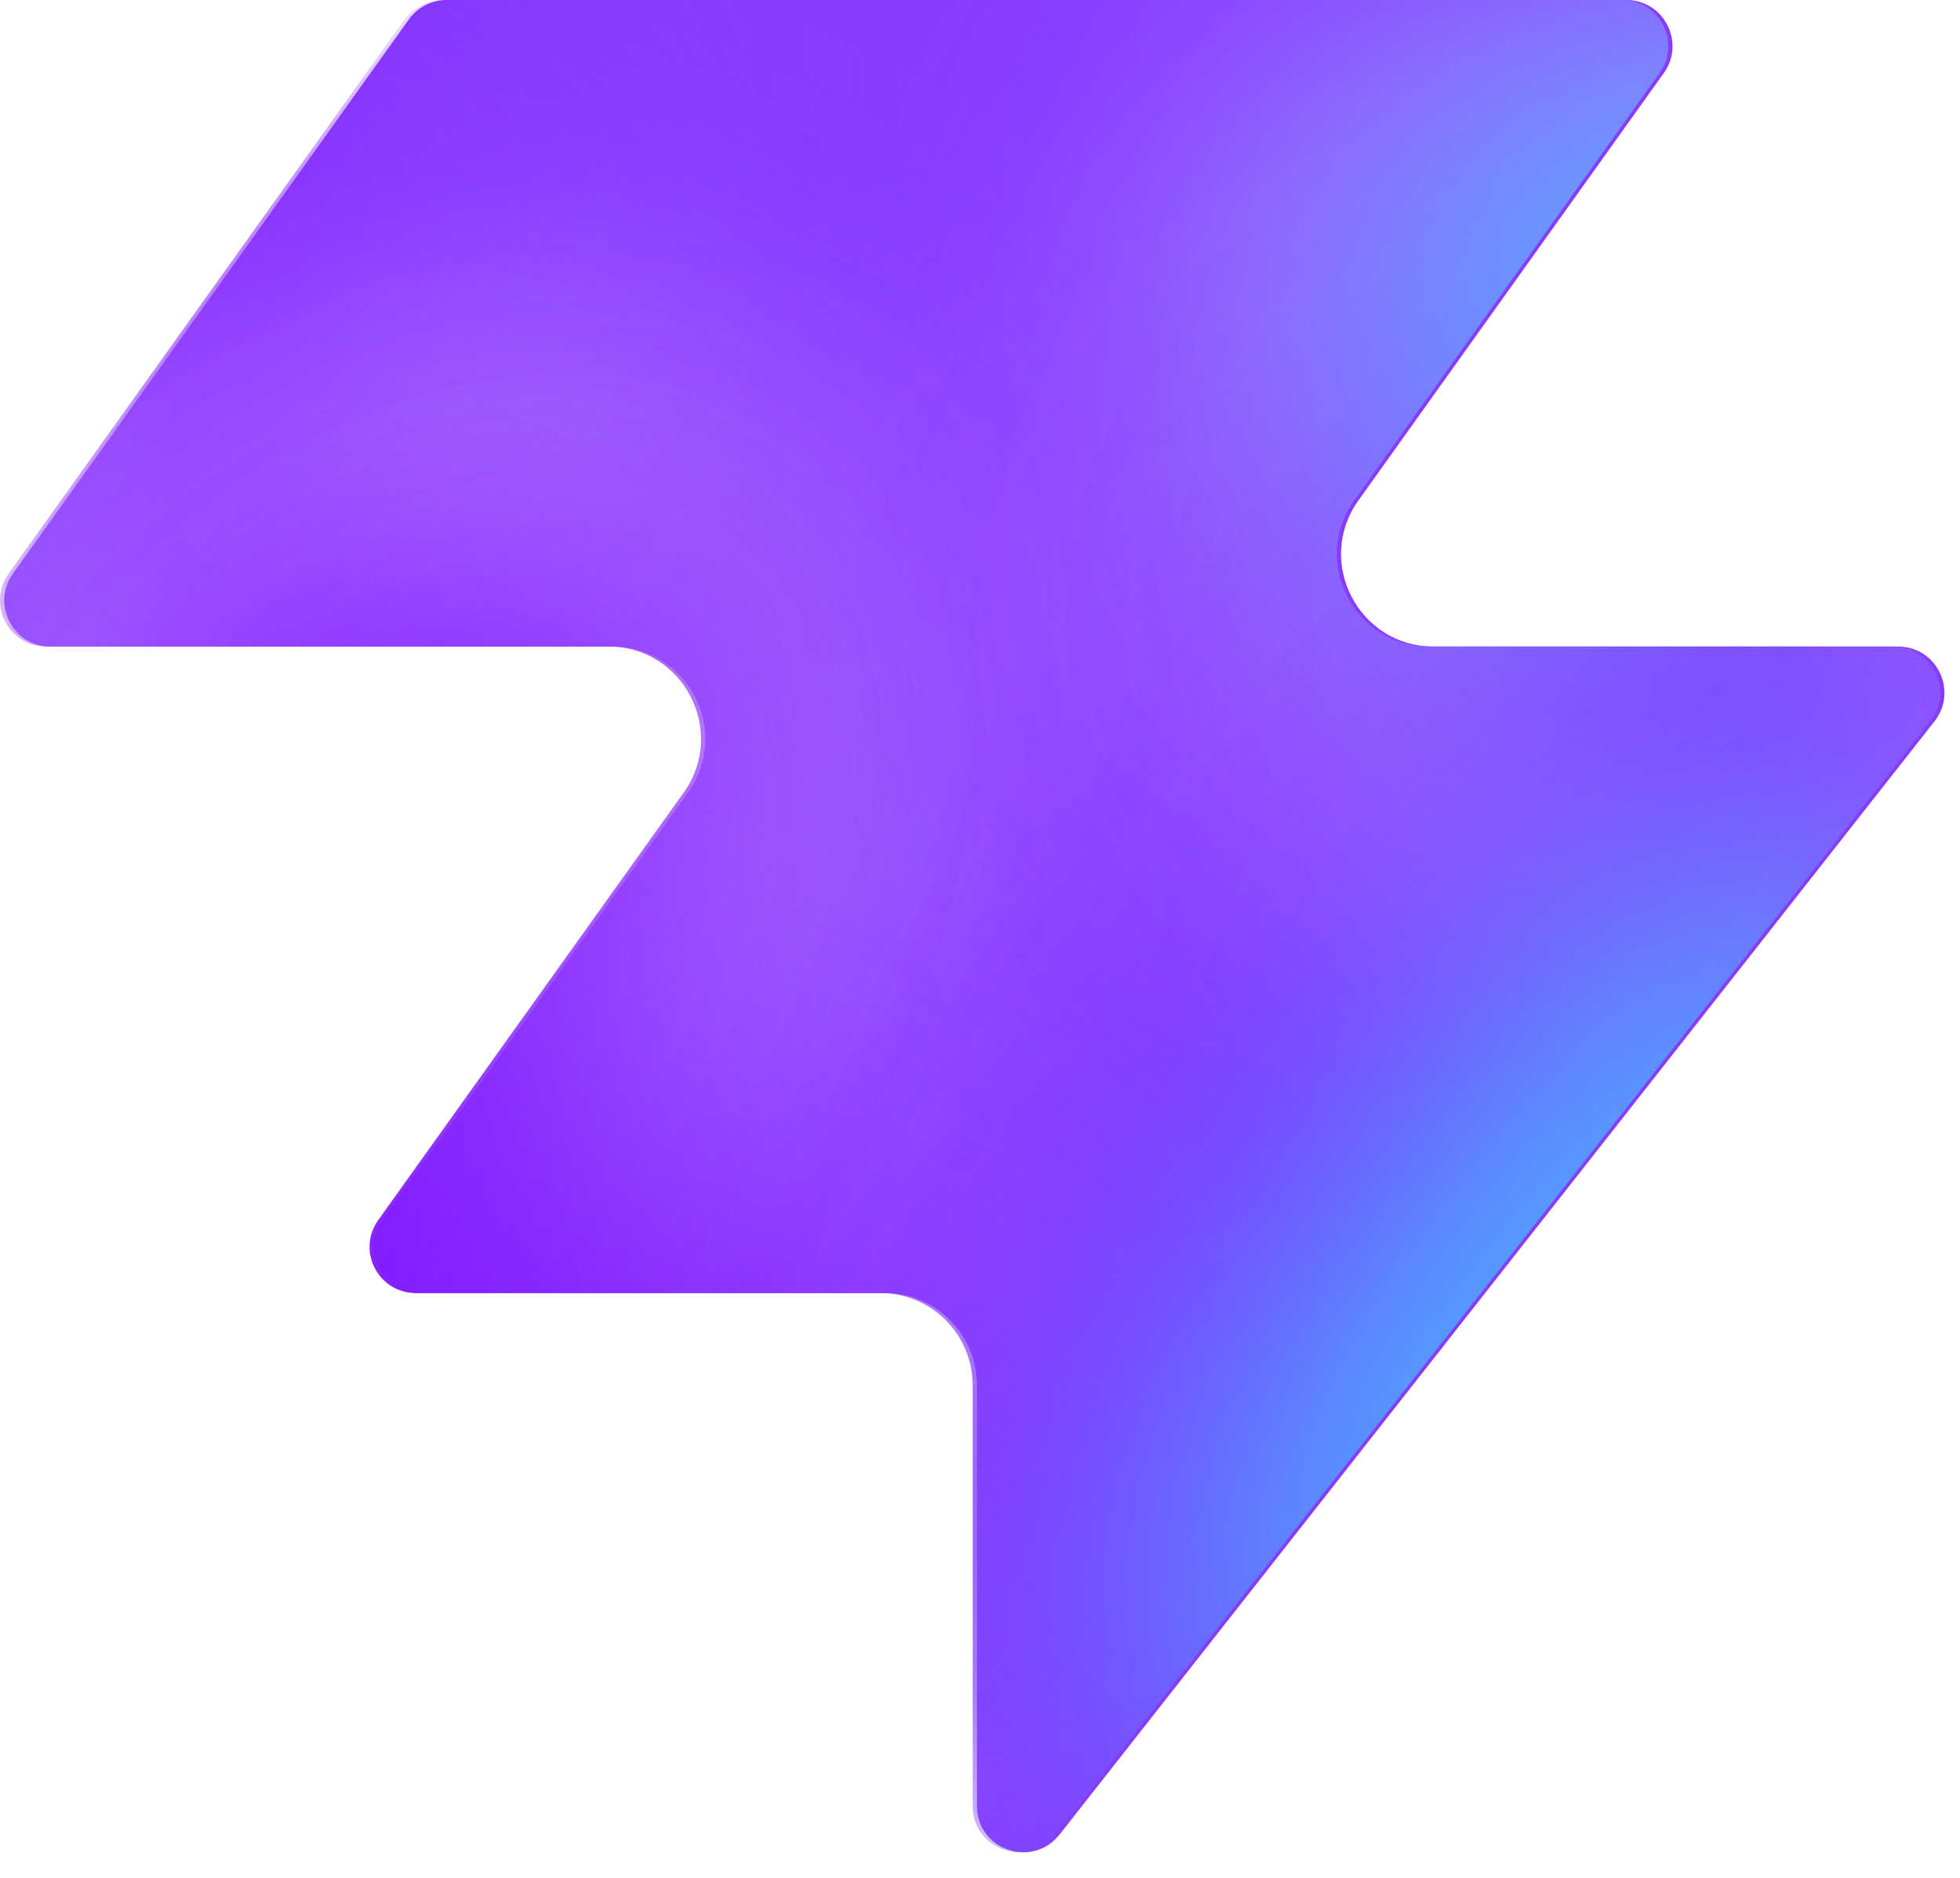
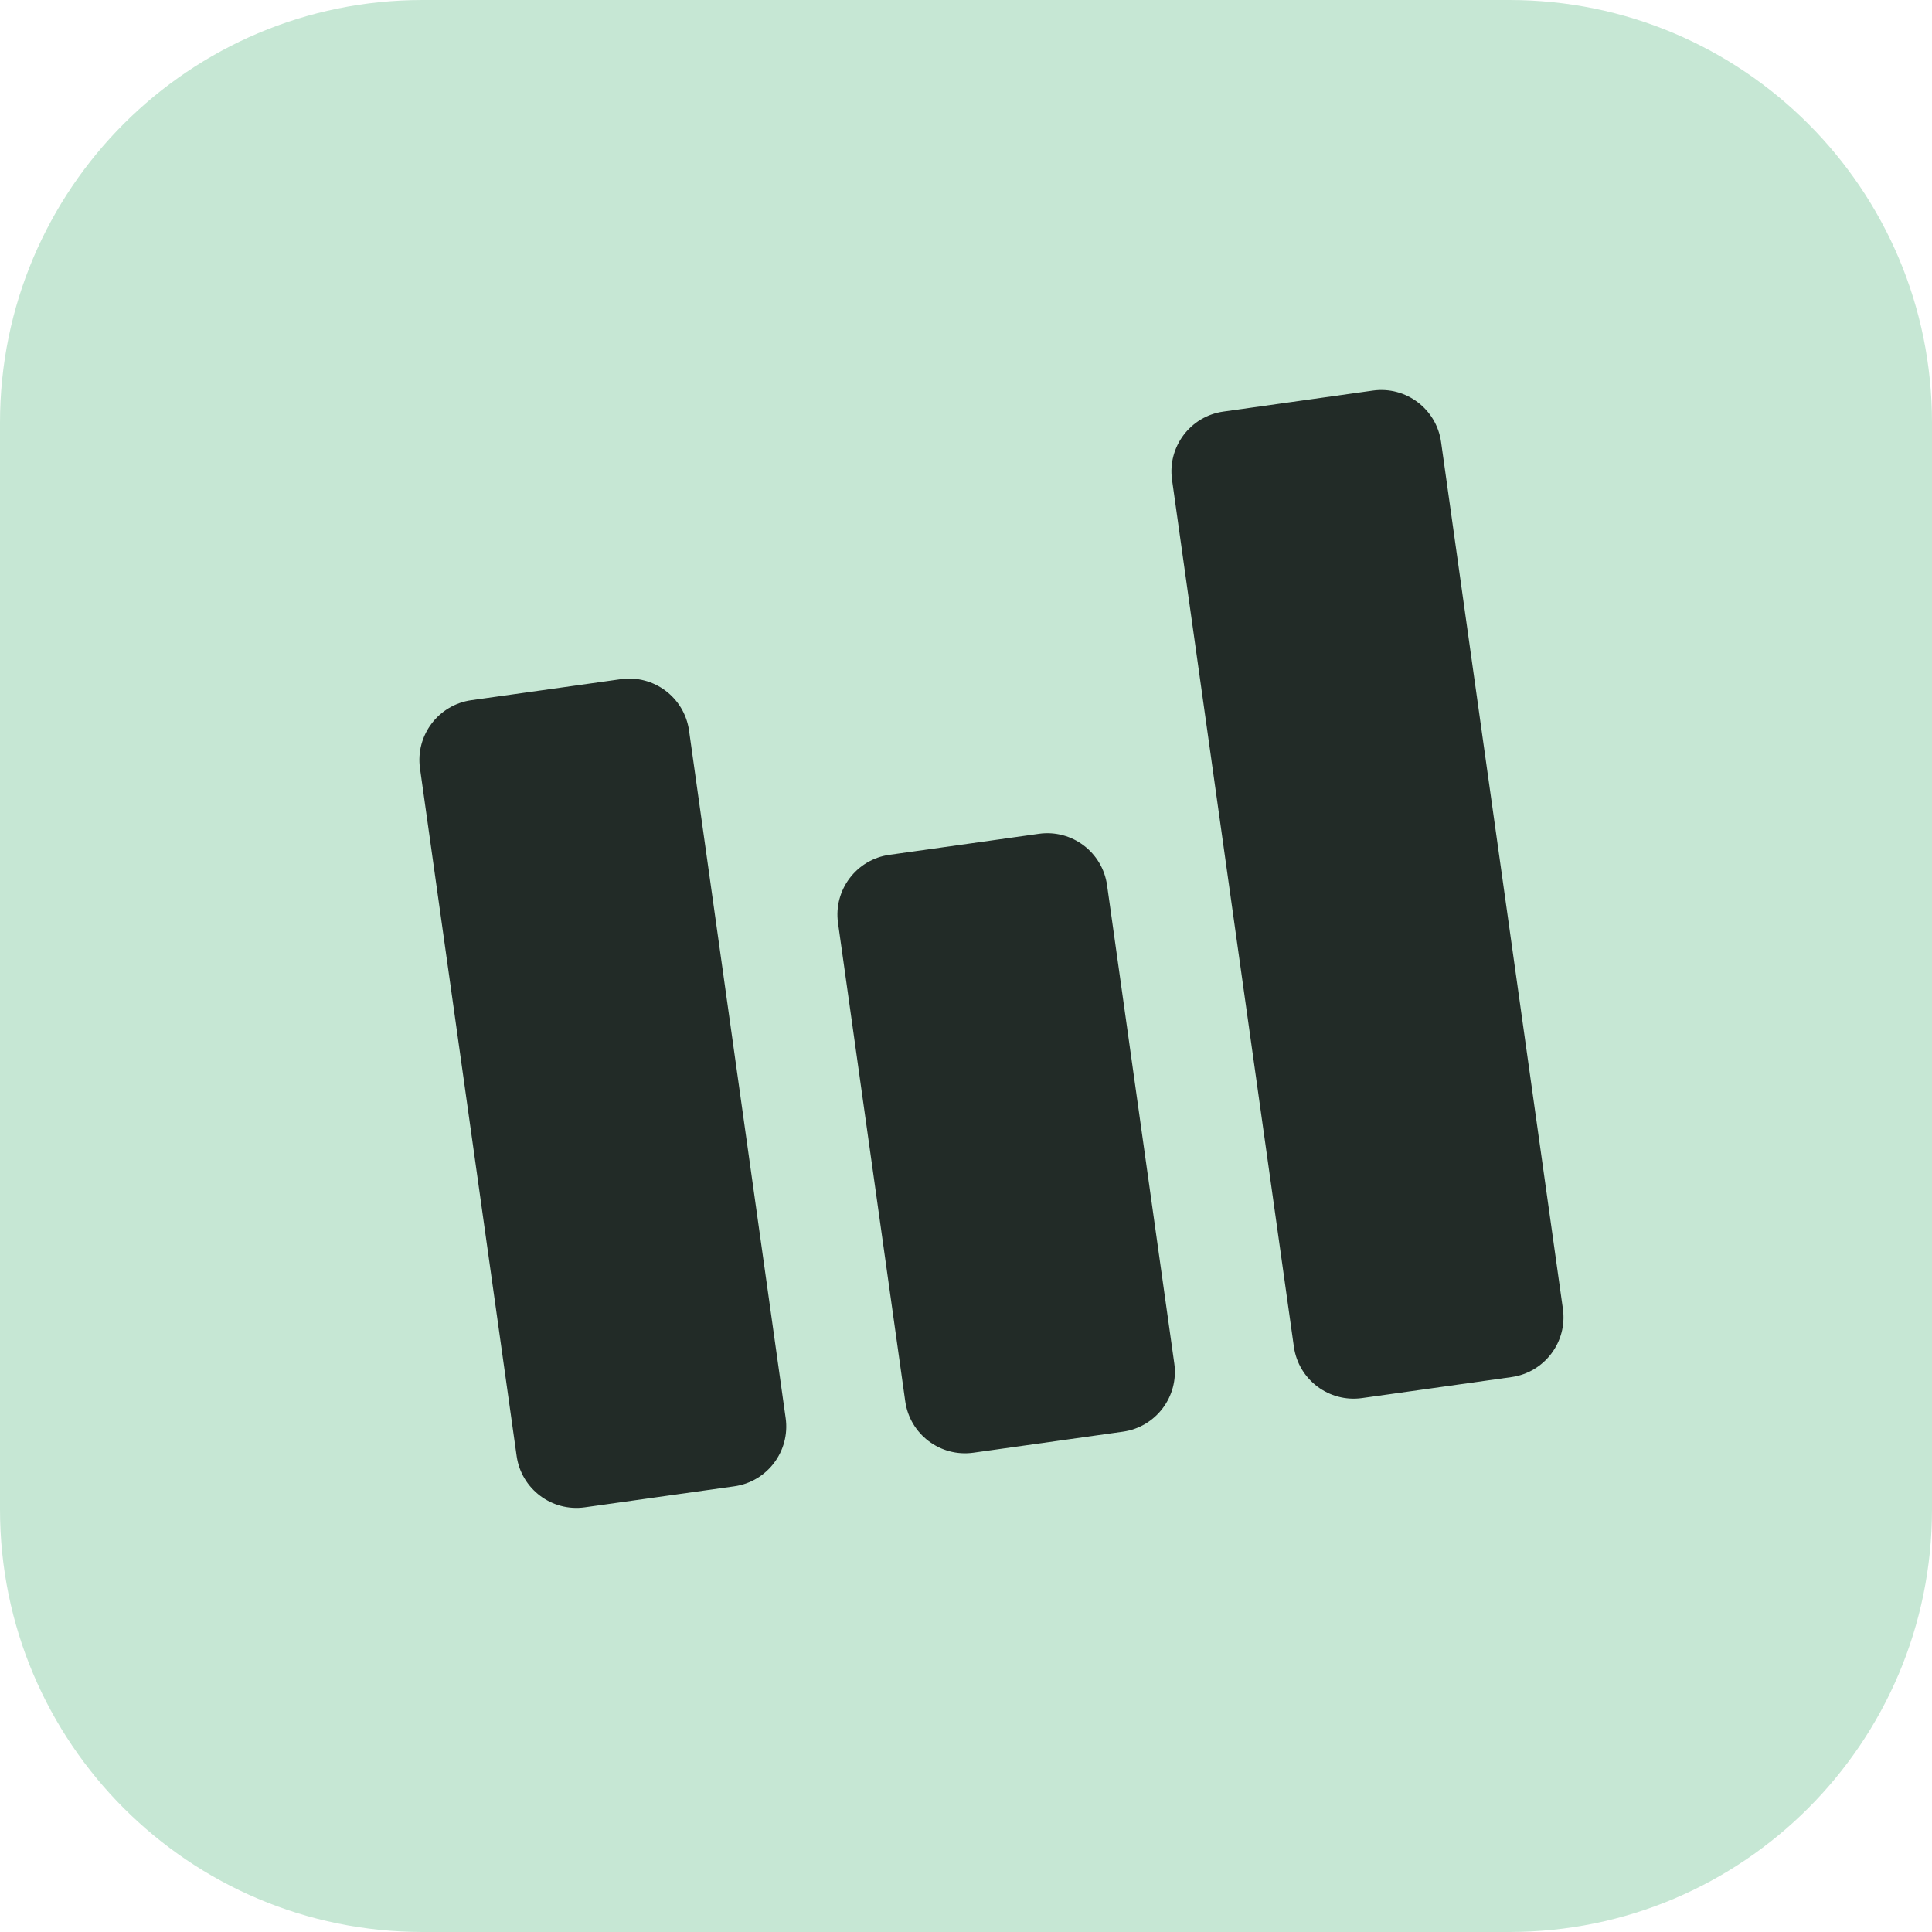
- <svg xmlns="http://www.w3.org/2000/svg" width="48" height="46" fill="none" viewBox="0 0 48 46">
-   <path fill="#863bff" d="M25.946 44.938c-.664.845-2.021.375-2.021-.698V33.937a2.26 2.26 0 0 0-2.262-2.262H10.287c-.92 0-1.456-1.04-.92-1.788l7.48-10.471c1.07-1.497 0-3.578-1.842-3.578H1.237c-.92 0-1.456-1.04-.92-1.788L10.013.474c.214-.297.556-.474.92-.474h28.894c.92 0 1.456 1.04.92 1.788l-7.48 10.471c-1.07 1.498 0 3.579 1.842 3.579h11.377c.943 0 1.473 1.088.89 1.83L25.947 44.94z" style="fill:#863bff;fill:color(display-p3 .525 .23 1);fill-opacity:1" />
-   <mask id="a" width="48" height="46" x="0" y="0" maskUnits="userSpaceOnUse" style="mask-type:alpha">
-     <path fill="#000" d="M25.842 44.938c-.664.844-2.021.375-2.021-.698V33.937a2.26 2.26 0 0 0-2.262-2.262H10.183c-.92 0-1.456-1.04-.92-1.788l7.48-10.471c1.07-1.498 0-3.579-1.842-3.579H1.133c-.92 0-1.456-1.04-.92-1.787L9.91.473c.214-.297.556-.474.92-.474h28.894c.92 0 1.456 1.04.92 1.788l-7.48 10.471c-1.07 1.498 0 3.578 1.842 3.578h11.377c.943 0 1.473 1.088.89 1.832L25.843 44.94z" style="fill:#000;fill-opacity:1" />
-   </mask>
-   <g mask="url(#a)">
-     <g filter="url(#b)">
-       <ellipse cx="5.508" cy="14.704" fill="#ede6ff" rx="5.508" ry="14.704" style="fill:#ede6ff;fill:color(display-p3 .927 .903 1);fill-opacity:1" transform="matrix(.00324 1 1 -.00324 -4.47 31.516)" />
-     </g>
-     <g filter="url(#c)">
-       <ellipse cx="10.399" cy="29.851" fill="#ede6ff" rx="10.399" ry="29.851" style="fill:#ede6ff;fill:color(display-p3 .927 .903 1);fill-opacity:1" transform="matrix(.00324 1 1 -.00324 -39.328 7.883)" />
-     </g>
-     <g filter="url(#d)">
-       <ellipse cx="5.508" cy="30.487" fill="#7e14ff" rx="5.508" ry="30.487" style="fill:#7e14ff;fill:color(display-p3 .492 .077 1);fill-opacity:1" transform="rotate(89.814 -25.913 -14.639)scale(1 -1)" />
-     </g>
-     <g filter="url(#e)">
-       <ellipse cx="5.508" cy="30.599" fill="#7e14ff" rx="5.508" ry="30.599" style="fill:#7e14ff;fill:color(display-p3 .492 .077 1);fill-opacity:1" transform="rotate(89.814 -32.644 -3.334)scale(1 -1)" />
-     </g>
-     <g filter="url(#f)">
-       <ellipse cx="5.508" cy="30.599" fill="#7e14ff" rx="5.508" ry="30.599" style="fill:#7e14ff;fill:color(display-p3 .492 .077 1);fill-opacity:1" transform="matrix(.00324 1 1 -.00324 -34.34 30.47)" />
-     </g>
-     <g filter="url(#g)">
-       <ellipse cx="14.072" cy="22.078" fill="#ede6ff" rx="14.072" ry="22.078" style="fill:#ede6ff;fill:color(display-p3 .927 .903 1);fill-opacity:1" transform="rotate(93.35 24.506 48.493)scale(-1 1)" />
-     </g>
-     <g filter="url(#h)">
-       <ellipse cx="3.47" cy="21.501" fill="#7e14ff" rx="3.47" ry="21.501" style="fill:#7e14ff;fill:color(display-p3 .492 .077 1);fill-opacity:1" transform="rotate(89.009 28.708 47.59)scale(-1 1)" />
-     </g>
-     <g filter="url(#i)">
-       <ellipse cx="3.47" cy="21.501" fill="#7e14ff" rx="3.47" ry="21.501" style="fill:#7e14ff;fill:color(display-p3 .492 .077 1);fill-opacity:1" transform="rotate(89.009 28.708 47.59)scale(-1 1)" />
-     </g>
-     <g filter="url(#j)">
-       <ellipse cx=".387" cy="8.972" fill="#7e14ff" rx="4.407" ry="29.108" style="fill:#7e14ff;fill:color(display-p3 .492 .077 1);fill-opacity:1" transform="rotate(39.51 .387 8.972)" />
-     </g>
-     <g filter="url(#k)">
-       <ellipse cx="47.523" cy="-6.092" fill="#7e14ff" rx="4.407" ry="29.108" style="fill:#7e14ff;fill:color(display-p3 .492 .077 1);fill-opacity:1" transform="rotate(37.892 47.523 -6.092)" />
-     </g>
-     <g filter="url(#l)">
-       <ellipse cx="41.412" cy="6.333" fill="#47bfff" rx="5.971" ry="9.665" style="fill:#47bfff;fill:color(display-p3 .28 .748 1);fill-opacity:1" transform="rotate(37.892 41.412 6.333)" />
-     </g>
-     <g filter="url(#m)">
-       <ellipse cx="-1.879" cy="38.332" fill="#7e14ff" rx="4.407" ry="29.108" style="fill:#7e14ff;fill:color(display-p3 .492 .077 1);fill-opacity:1" transform="rotate(37.892 -1.88 38.332)" />
-     </g>
-     <g filter="url(#n)">
-       <ellipse cx="-1.879" cy="38.332" fill="#7e14ff" rx="4.407" ry="29.108" style="fill:#7e14ff;fill:color(display-p3 .492 .077 1);fill-opacity:1" transform="rotate(37.892 -1.88 38.332)" />
-     </g>
-     <g filter="url(#o)">
-       <ellipse cx="35.651" cy="29.907" fill="#7e14ff" rx="4.407" ry="29.108" style="fill:#7e14ff;fill:color(display-p3 .492 .077 1);fill-opacity:1" transform="rotate(37.892 35.651 29.907)" />
-     </g>
-     <g filter="url(#p)">
-       <ellipse cx="38.418" cy="32.4" fill="#47bfff" rx="5.971" ry="15.297" style="fill:#47bfff;fill:color(display-p3 .28 .748 1);fill-opacity:1" transform="rotate(37.892 38.418 32.4)" />
-     </g>
+ <svg xmlns="http://www.w3.org/2000/svg" viewBox="0 0 64 64">
+   <rect width="64" height="64" rx="14" fill="#c6e7d4" />
+   <g fill="#222b27" transform="rotate(-8 32 32)">
+     <rect x="15" y="21" width="9" height="27" rx="2" />
+     <rect x="28" y="28" width="9" height="20" rx="2" />
+     <rect x="41" y="15" width="9" height="33" rx="2" />
  </g>
-   <defs>
-     <filter id="b" width="60.045" height="41.654" x="-19.77" y="16.149" color-interpolation-filters="sRGB" filterUnits="userSpaceOnUse">
-       <feFlood flood-opacity="0" result="BackgroundImageFix" />
-       <feBlend in="SourceGraphic" in2="BackgroundImageFix" result="shape" />
-       <feGaussianBlur result="effect1_foregroundBlur_2002_17158" stdDeviation="7.659" />
-     </filter>
-     <filter id="c" width="90.34" height="51.437" x="-54.613" y="-7.533" color-interpolation-filters="sRGB" filterUnits="userSpaceOnUse">
-       <feFlood flood-opacity="0" result="BackgroundImageFix" />
-       <feBlend in="SourceGraphic" in2="BackgroundImageFix" result="shape" />
-       <feGaussianBlur result="effect1_foregroundBlur_2002_17158" stdDeviation="7.659" />
-     </filter>
-     <filter id="d" width="79.355" height="29.4" x="-49.64" y="2.03" color-interpolation-filters="sRGB" filterUnits="userSpaceOnUse">
-       <feFlood flood-opacity="0" result="BackgroundImageFix" />
-       <feBlend in="SourceGraphic" in2="BackgroundImageFix" result="shape" />
-       <feGaussianBlur result="effect1_foregroundBlur_2002_17158" stdDeviation="4.596" />
-     </filter>
-     <filter id="e" width="79.579" height="29.4" x="-45.045" y="20.029" color-interpolation-filters="sRGB" filterUnits="userSpaceOnUse">
-       <feFlood flood-opacity="0" result="BackgroundImageFix" />
-       <feBlend in="SourceGraphic" in2="BackgroundImageFix" result="shape" />
-       <feGaussianBlur result="effect1_foregroundBlur_2002_17158" stdDeviation="4.596" />
-     </filter>
-     <filter id="f" width="79.579" height="29.4" x="-43.513" y="21.178" color-interpolation-filters="sRGB" filterUnits="userSpaceOnUse">
-       <feFlood flood-opacity="0" result="BackgroundImageFix" />
-       <feBlend in="SourceGraphic" in2="BackgroundImageFix" result="shape" />
-       <feGaussianBlur result="effect1_foregroundBlur_2002_17158" stdDeviation="4.596" />
-     </filter>
-     <filter id="g" width="74.749" height="58.852" x="15.756" y="-17.901" color-interpolation-filters="sRGB" filterUnits="userSpaceOnUse">
-       <feFlood flood-opacity="0" result="BackgroundImageFix" />
-       <feBlend in="SourceGraphic" in2="BackgroundImageFix" result="shape" />
-       <feGaussianBlur result="effect1_foregroundBlur_2002_17158" stdDeviation="7.659" />
-     </filter>
-     <filter id="h" width="61.377" height="25.362" x="23.548" y="2.284" color-interpolation-filters="sRGB" filterUnits="userSpaceOnUse">
-       <feFlood flood-opacity="0" result="BackgroundImageFix" />
-       <feBlend in="SourceGraphic" in2="BackgroundImageFix" result="shape" />
-       <feGaussianBlur result="effect1_foregroundBlur_2002_17158" stdDeviation="4.596" />
-     </filter>
-     <filter id="i" width="61.377" height="25.362" x="23.548" y="2.284" color-interpolation-filters="sRGB" filterUnits="userSpaceOnUse">
-       <feFlood flood-opacity="0" result="BackgroundImageFix" />
-       <feBlend in="SourceGraphic" in2="BackgroundImageFix" result="shape" />
-       <feGaussianBlur result="effect1_foregroundBlur_2002_17158" stdDeviation="4.596" />
-     </filter>
-     <filter id="j" width="56.045" height="63.649" x="-27.636" y="-22.853" color-interpolation-filters="sRGB" filterUnits="userSpaceOnUse">
-       <feFlood flood-opacity="0" result="BackgroundImageFix" />
-       <feBlend in="SourceGraphic" in2="BackgroundImageFix" result="shape" />
-       <feGaussianBlur result="effect1_foregroundBlur_2002_17158" stdDeviation="4.596" />
-     </filter>
-     <filter id="k" width="54.814" height="64.646" x="20.116" y="-38.415" color-interpolation-filters="sRGB" filterUnits="userSpaceOnUse">
-       <feFlood flood-opacity="0" result="BackgroundImageFix" />
-       <feBlend in="SourceGraphic" in2="BackgroundImageFix" result="shape" />
-       <feGaussianBlur result="effect1_foregroundBlur_2002_17158" stdDeviation="4.596" />
-     </filter>
-     <filter id="l" width="33.541" height="35.313" x="24.641" y="-11.323" color-interpolation-filters="sRGB" filterUnits="userSpaceOnUse">
-       <feFlood flood-opacity="0" result="BackgroundImageFix" />
-       <feBlend in="SourceGraphic" in2="BackgroundImageFix" result="shape" />
-       <feGaussianBlur result="effect1_foregroundBlur_2002_17158" stdDeviation="4.596" />
-     </filter>
-     <filter id="m" width="54.814" height="64.646" x="-29.286" y="6.009" color-interpolation-filters="sRGB" filterUnits="userSpaceOnUse">
-       <feFlood flood-opacity="0" result="BackgroundImageFix" />
-       <feBlend in="SourceGraphic" in2="BackgroundImageFix" result="shape" />
-       <feGaussianBlur result="effect1_foregroundBlur_2002_17158" stdDeviation="4.596" />
-     </filter>
-     <filter id="n" width="54.814" height="64.646" x="-29.286" y="6.009" color-interpolation-filters="sRGB" filterUnits="userSpaceOnUse">
-       <feFlood flood-opacity="0" result="BackgroundImageFix" />
-       <feBlend in="SourceGraphic" in2="BackgroundImageFix" result="shape" />
-       <feGaussianBlur result="effect1_foregroundBlur_2002_17158" stdDeviation="4.596" />
-     </filter>
-     <filter id="o" width="54.814" height="64.646" x="8.244" y="-2.416" color-interpolation-filters="sRGB" filterUnits="userSpaceOnUse">
-       <feFlood flood-opacity="0" result="BackgroundImageFix" />
-       <feBlend in="SourceGraphic" in2="BackgroundImageFix" result="shape" />
-       <feGaussianBlur result="effect1_foregroundBlur_2002_17158" stdDeviation="4.596" />
-     </filter>
-     <filter id="p" width="39.409" height="43.623" x="18.713" y="10.588" color-interpolation-filters="sRGB" filterUnits="userSpaceOnUse">
-       <feFlood flood-opacity="0" result="BackgroundImageFix" />
-       <feBlend in="SourceGraphic" in2="BackgroundImageFix" result="shape" />
-       <feGaussianBlur result="effect1_foregroundBlur_2002_17158" stdDeviation="4.596" />
-     </filter>
-   </defs>
</svg>
